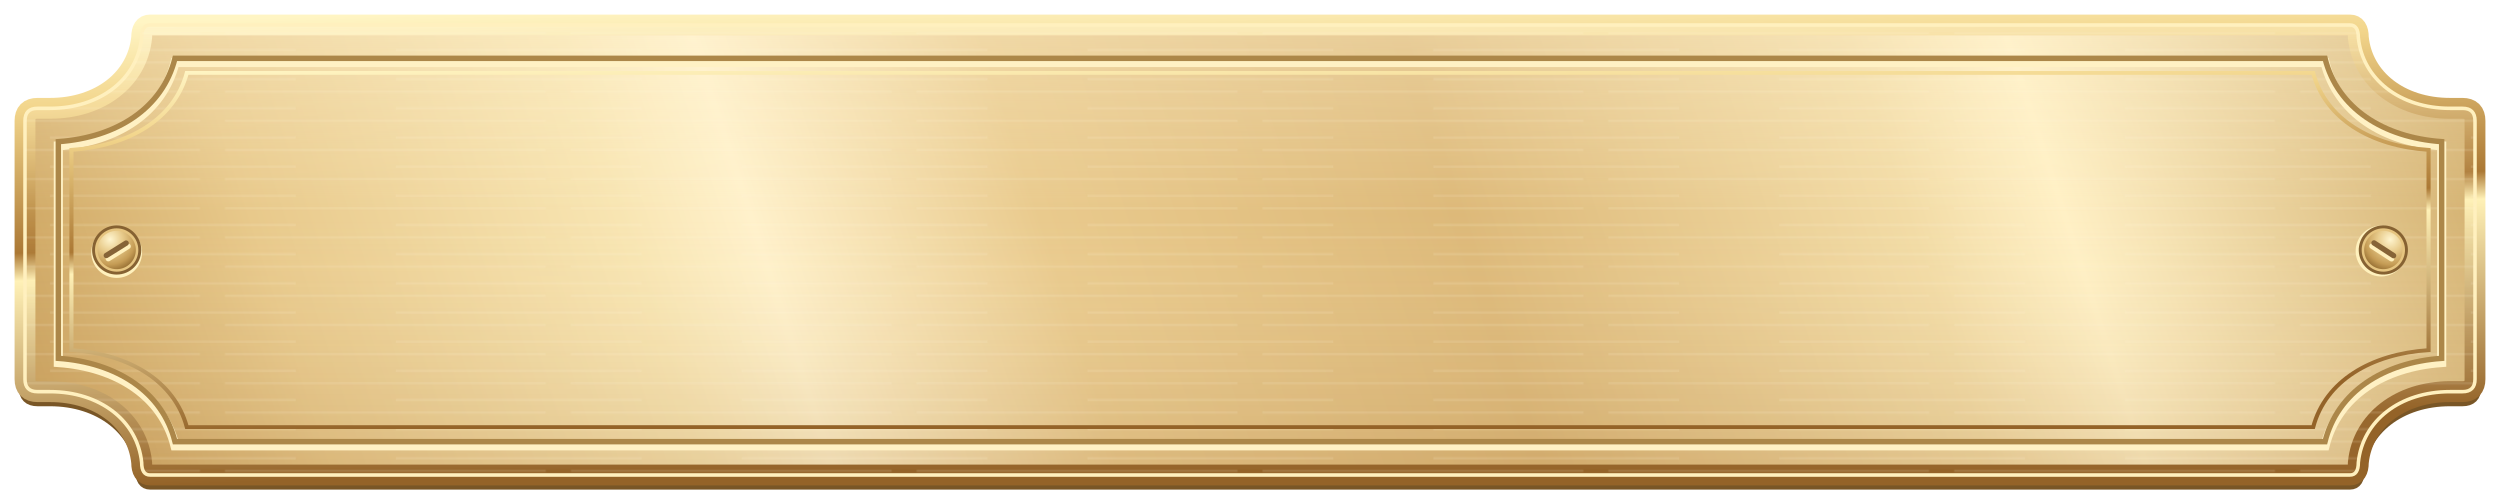
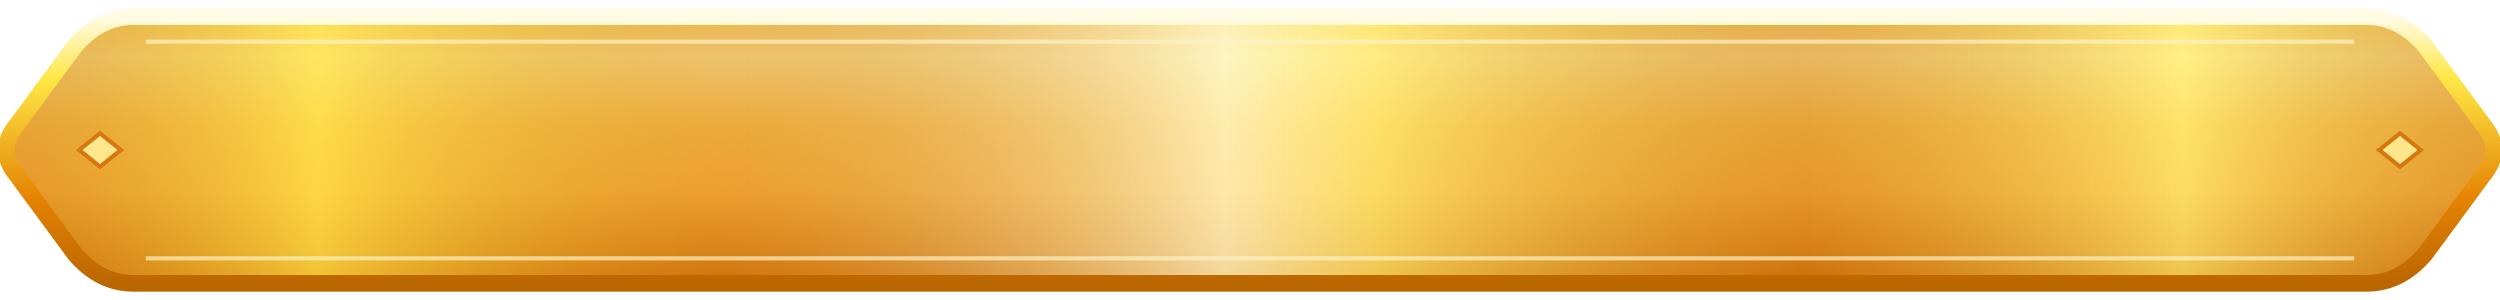
- <svg xmlns="http://www.w3.org/2000/svg" viewBox="0 0 600 120">
+ <svg xmlns="http://www.w3.org/2000/svg" viewBox="0 0 600 72">
  <defs>
-     <path id="outline" d="M36 6H564Q566 6 566 9C567 19 576 26 588 26H591Q594 26 594 29V91Q594 94 591 94H588C576 94 567 101 566 111Q566 114 564 114H36Q34 114 34 111C33 101 24 94 12 94H9Q6 94 6 91V29Q6 26 9 26H12C24 26 33 19 34 9Q34 6 36 6Z" />
-     <path id="engraving" d="M42 14H558C561 26 572 33 586 34V86C572 87 561 94 558 106H42C39 94 28 87 14 86V34C28 33 39 26 42 14Z" />
-     <linearGradient id="bevel" x2=".18" y2="1">
-       <stop stop-color="#fff5c4" />
-       <stop offset=".18" stop-color="#f2d58b" />
-       <stop offset=".49" stop-color="#ab7834" />
-       <stop offset=".55" stop-color="#fff1b7" />
-       <stop offset="1" stop-color="#946328" />
+     <linearGradient id="award-gold" x2="0" y2="1">
+       <stop stop-color="#fed26d" />
+       <stop offset=".15" stop-color="#fee292" />
+       <stop offset=".41" stop-color="#fec250" />
+       <stop offset=".65" stop-color="#fcb33f" />
+       <stop offset="1" stop-color="#d57810" />
    </linearGradient>
-     <linearGradient id="face" x1="0" y1="118" x2="570" y2="-68" gradientUnits="userSpaceOnUse">
-       <stop stop-color="#c59a54" />
-       <stop offset=".13" stop-color="#e8c98b" />
-       <stop offset=".27" stop-color="#f8e5b2" />
-       <stop offset=".32" stop-color="#fff1cb" />
-       <stop offset=".43" stop-color="#e9ca8d" />
-       <stop offset=".59" stop-color="#ddb979" />
-       <stop offset=".76" stop-color="#f2dba5" />
-       <stop offset=".82" stop-color="#fff0c5" />
-       <stop offset="1" stop-color="#cfaa67" />
+     <linearGradient id="award-reflection">
+       <stop stop-color="#bb6200" stop-opacity=".33" />
+       <stop offset=".13" stop-color="#fee847" stop-opacity=".66" />
+       <stop offset=".29" stop-color="#be6901" stop-opacity=".26" />
+       <stop offset=".49" stop-color="#fdfbd3" stop-opacity=".72" />
+       <stop offset=".55" stop-color="#fdf178" stop-opacity=".63" />
+       <stop offset=".72" stop-color="#bb6200" stop-opacity=".34" />
+       <stop offset=".87" stop-color="#fef97c" stop-opacity=".58" />
+       <stop offset="1" stop-color="#b96201" stop-opacity=".34" />
    </linearGradient>
-     <linearGradient id="polish" x2="0" y2="1">
-       <stop stop-color="#fff4d6" stop-opacity=".35" />
-       <stop offset=".42" stop-color="#fff4d6" stop-opacity="0" />
-       <stop offset="1" stop-color="#9b682f" stop-opacity=".19" />
+     <linearGradient id="award-bevel" x2="0" y2="1">
+       <stop stop-color="#fffbe7" />
+       <stop offset=".23" stop-color="#fee847" />
+       <stop offset=".69" stop-color="#e48201" />
+       <stop offset="1" stop-color="#ba6601" />
    </linearGradient>
-     <radialGradient id="stud" cx=".34" cy=".24" r=".82">
-       <stop stop-color="#fff5cf" />
-       <stop offset=".36" stop-color="#e9cd8e" />
-       <stop offset=".75" stop-color="#c59c55" />
-       <stop offset="1" stop-color="#8f682e" />
-     </radialGradient>
-     <pattern id="grain" width="83" height="7" patternUnits="userSpaceOnUse">
-       <path d="M0 1h48m6 0h29M12 5h59" stroke="#fff8de" stroke-width=".6" opacity=".12" />
-     </pattern>
-     <g id="screw">
-       <circle cy=".6" r="6.1" fill="#fff1bd" />
-       <circle r="5.9" fill="#866232" />
-       <circle r="4.9" fill="url(#stud)" stroke="#e6c580" stroke-width=".6" />
-       <g transform="rotate(-32)" stroke-linecap="round">
-         <path d="M-2.8 .7h5.6" stroke="#fff0bc" stroke-width="1.3" />
-         <path d="M-2.8 -.2h5.6" stroke="#866437" stroke-width="1.3" />
-       </g>
-     </g>
+     <path id="award-outline" d="M32 4H568Q576 4 582 11L596 30Q601 36 596 42L582 61Q576 68 568 68H32Q24 68 18 61L4 42Q-1 36 4 30L18 11Q24 4 32 4Z" />
  </defs>
-   <use href="#outline" transform="translate(0 2)" fill="#87612e" stroke="#795626" stroke-width="3" />
-   <use href="#outline" fill="url(#face)" stroke="url(#bevel)" stroke-width="5" />
-   <use href="#outline" fill="url(#polish)" stroke="#fff0be" stroke-width=".85" />
-   <use href="#outline" fill="url(#grain)" />
-   <use href="#engraving" fill="none" transform="translate(0 1)" stroke="#fff1c4" stroke-width="2.2" />
-   <use href="#engraving" fill="none" stroke="#ac8749" stroke-width="1.3" />
-   <use href="#engraving" fill="none" transform="translate(300 60) scale(.989 .924) translate(-300 -60)" stroke="url(#bevel)" stroke-width="1" />
-   <use href="#screw" transform="translate(28 60)" />
-   <use href="#screw" transform="translate(572 60) rotate(65)" />
+   <use href="#award-outline" fill="url(#award-gold)" />
+   <use href="#award-outline" fill="url(#award-reflection)" stroke="url(#award-bevel)" stroke-width="4" />
+   <path d="M35 10H565M35 62H565" fill="none" stroke="#fdf3c7" stroke-opacity=".68" stroke-width="1" />
+   <path d="M19 36l5-4 5 4-5 4ZM571 36l5-4 5 4-5 4Z" fill="#fee68c" stroke="#d57810" stroke-width="1" />
</svg>
